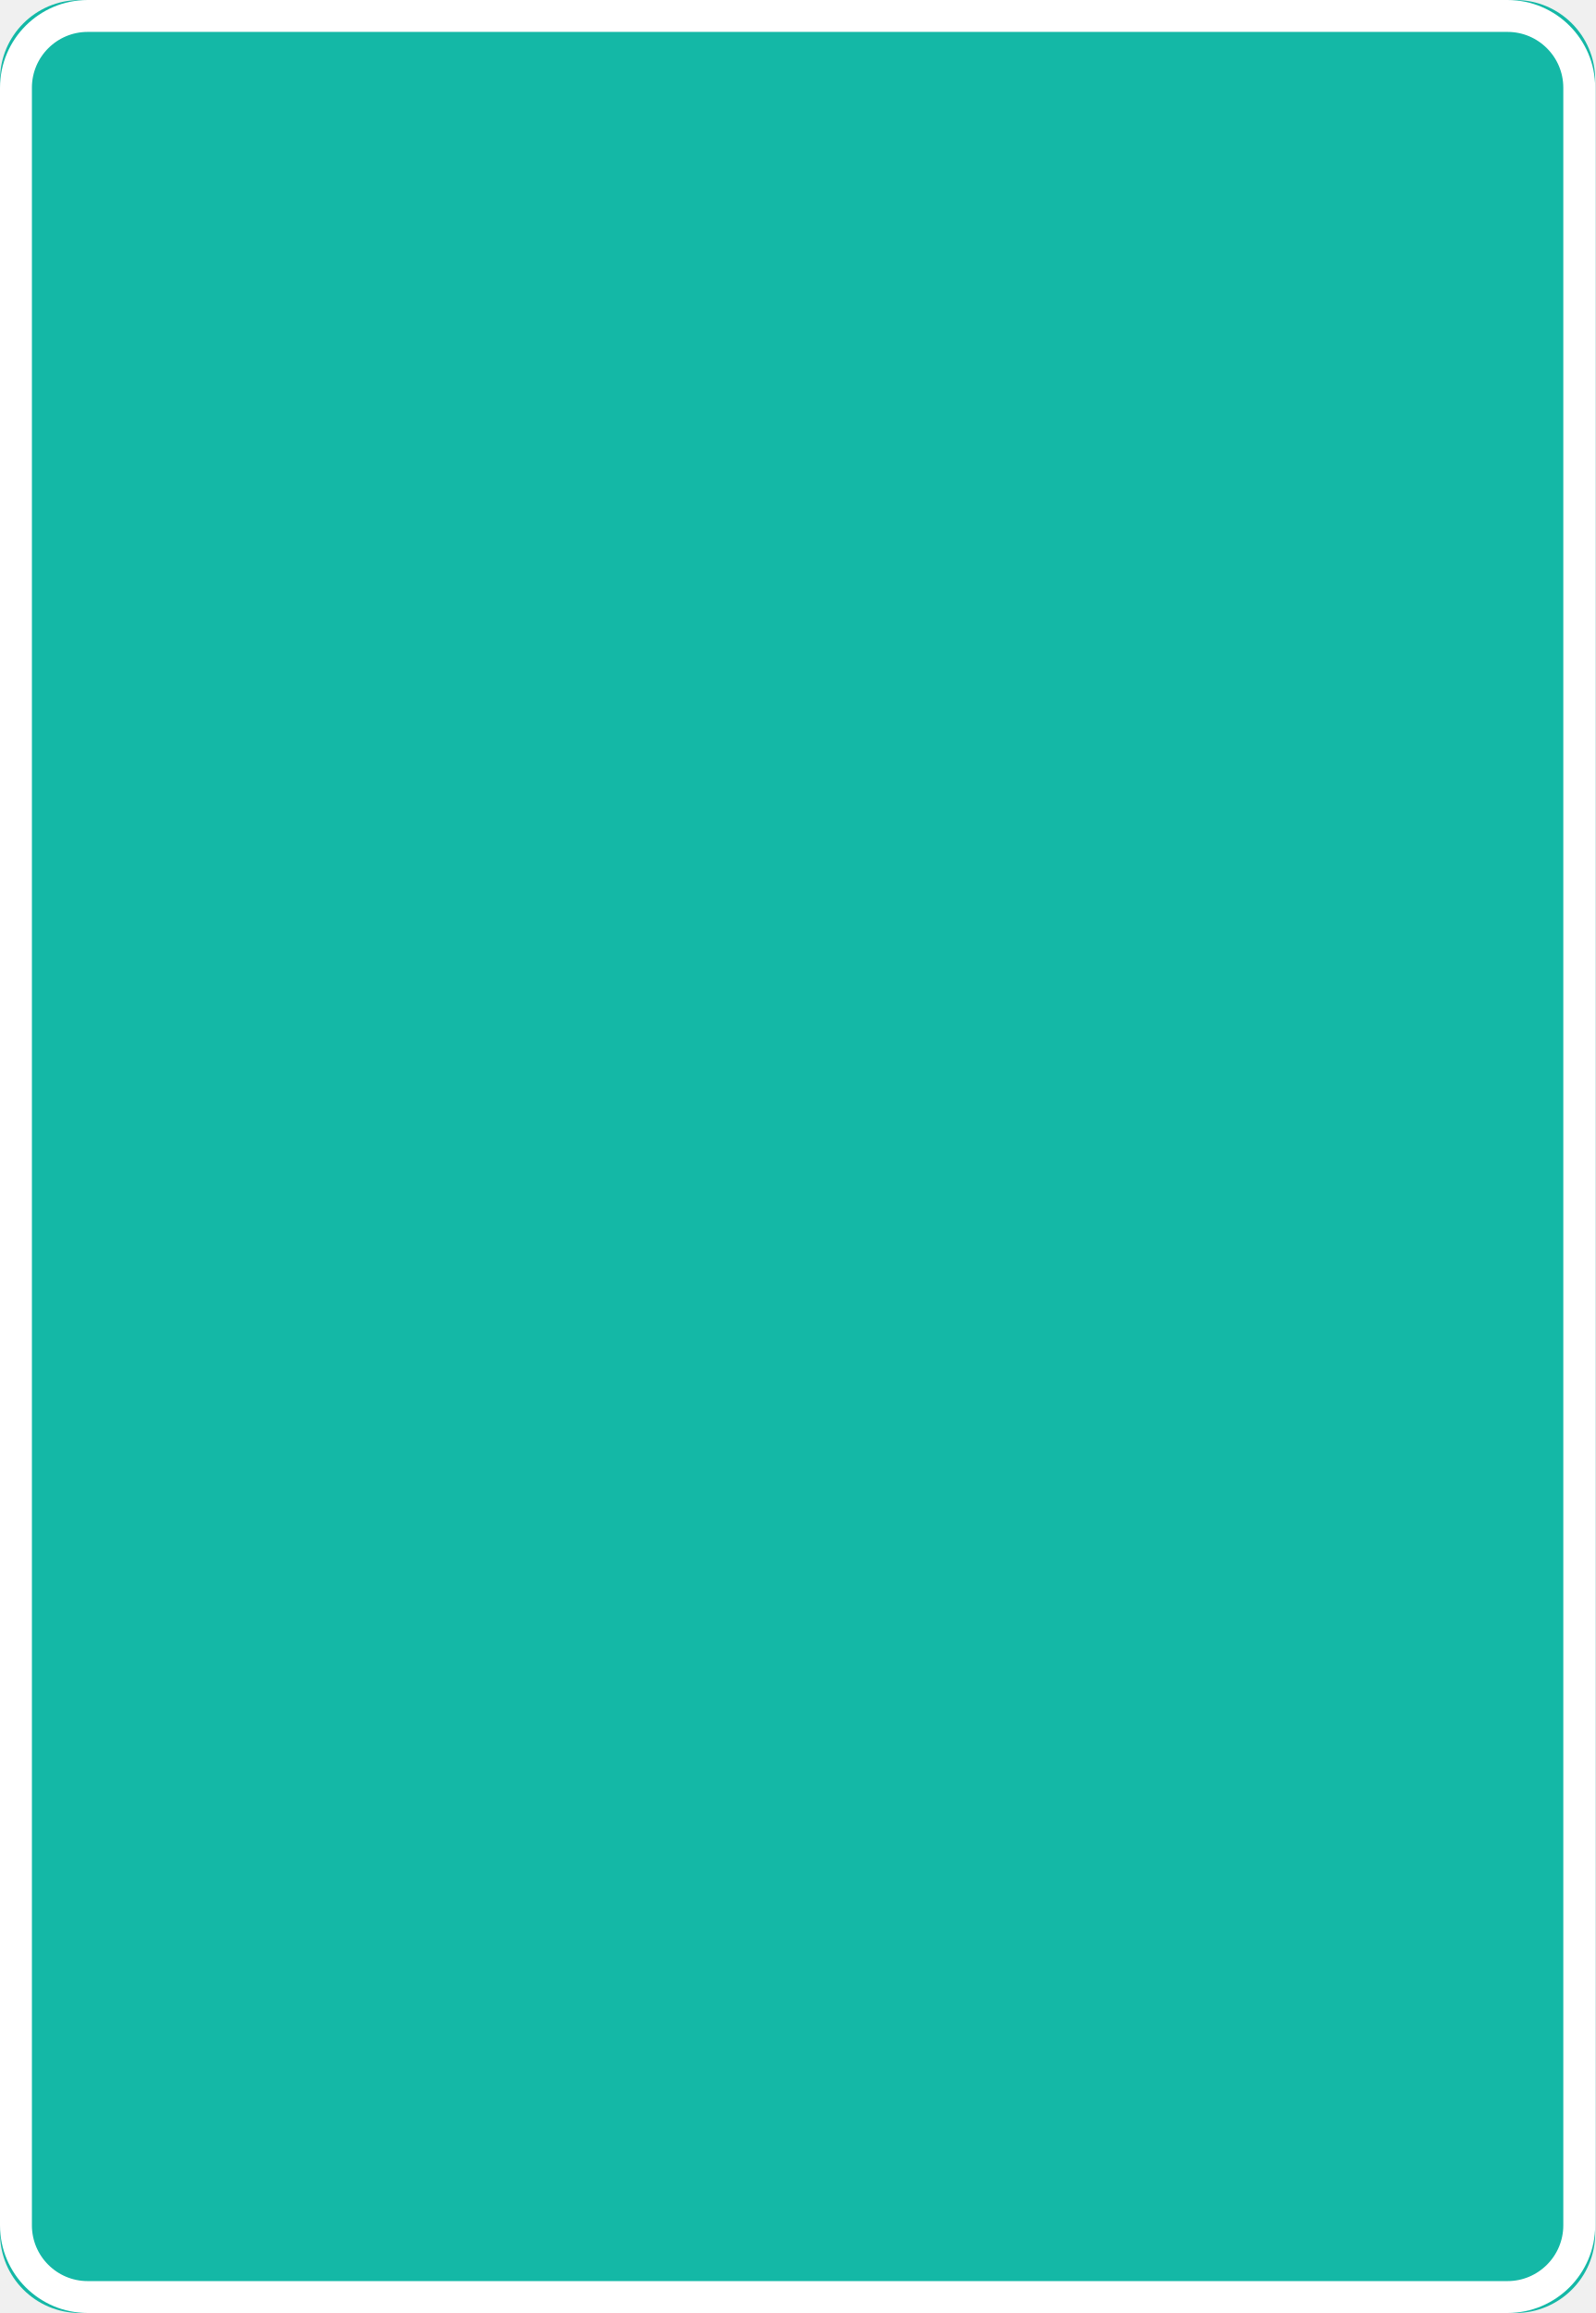
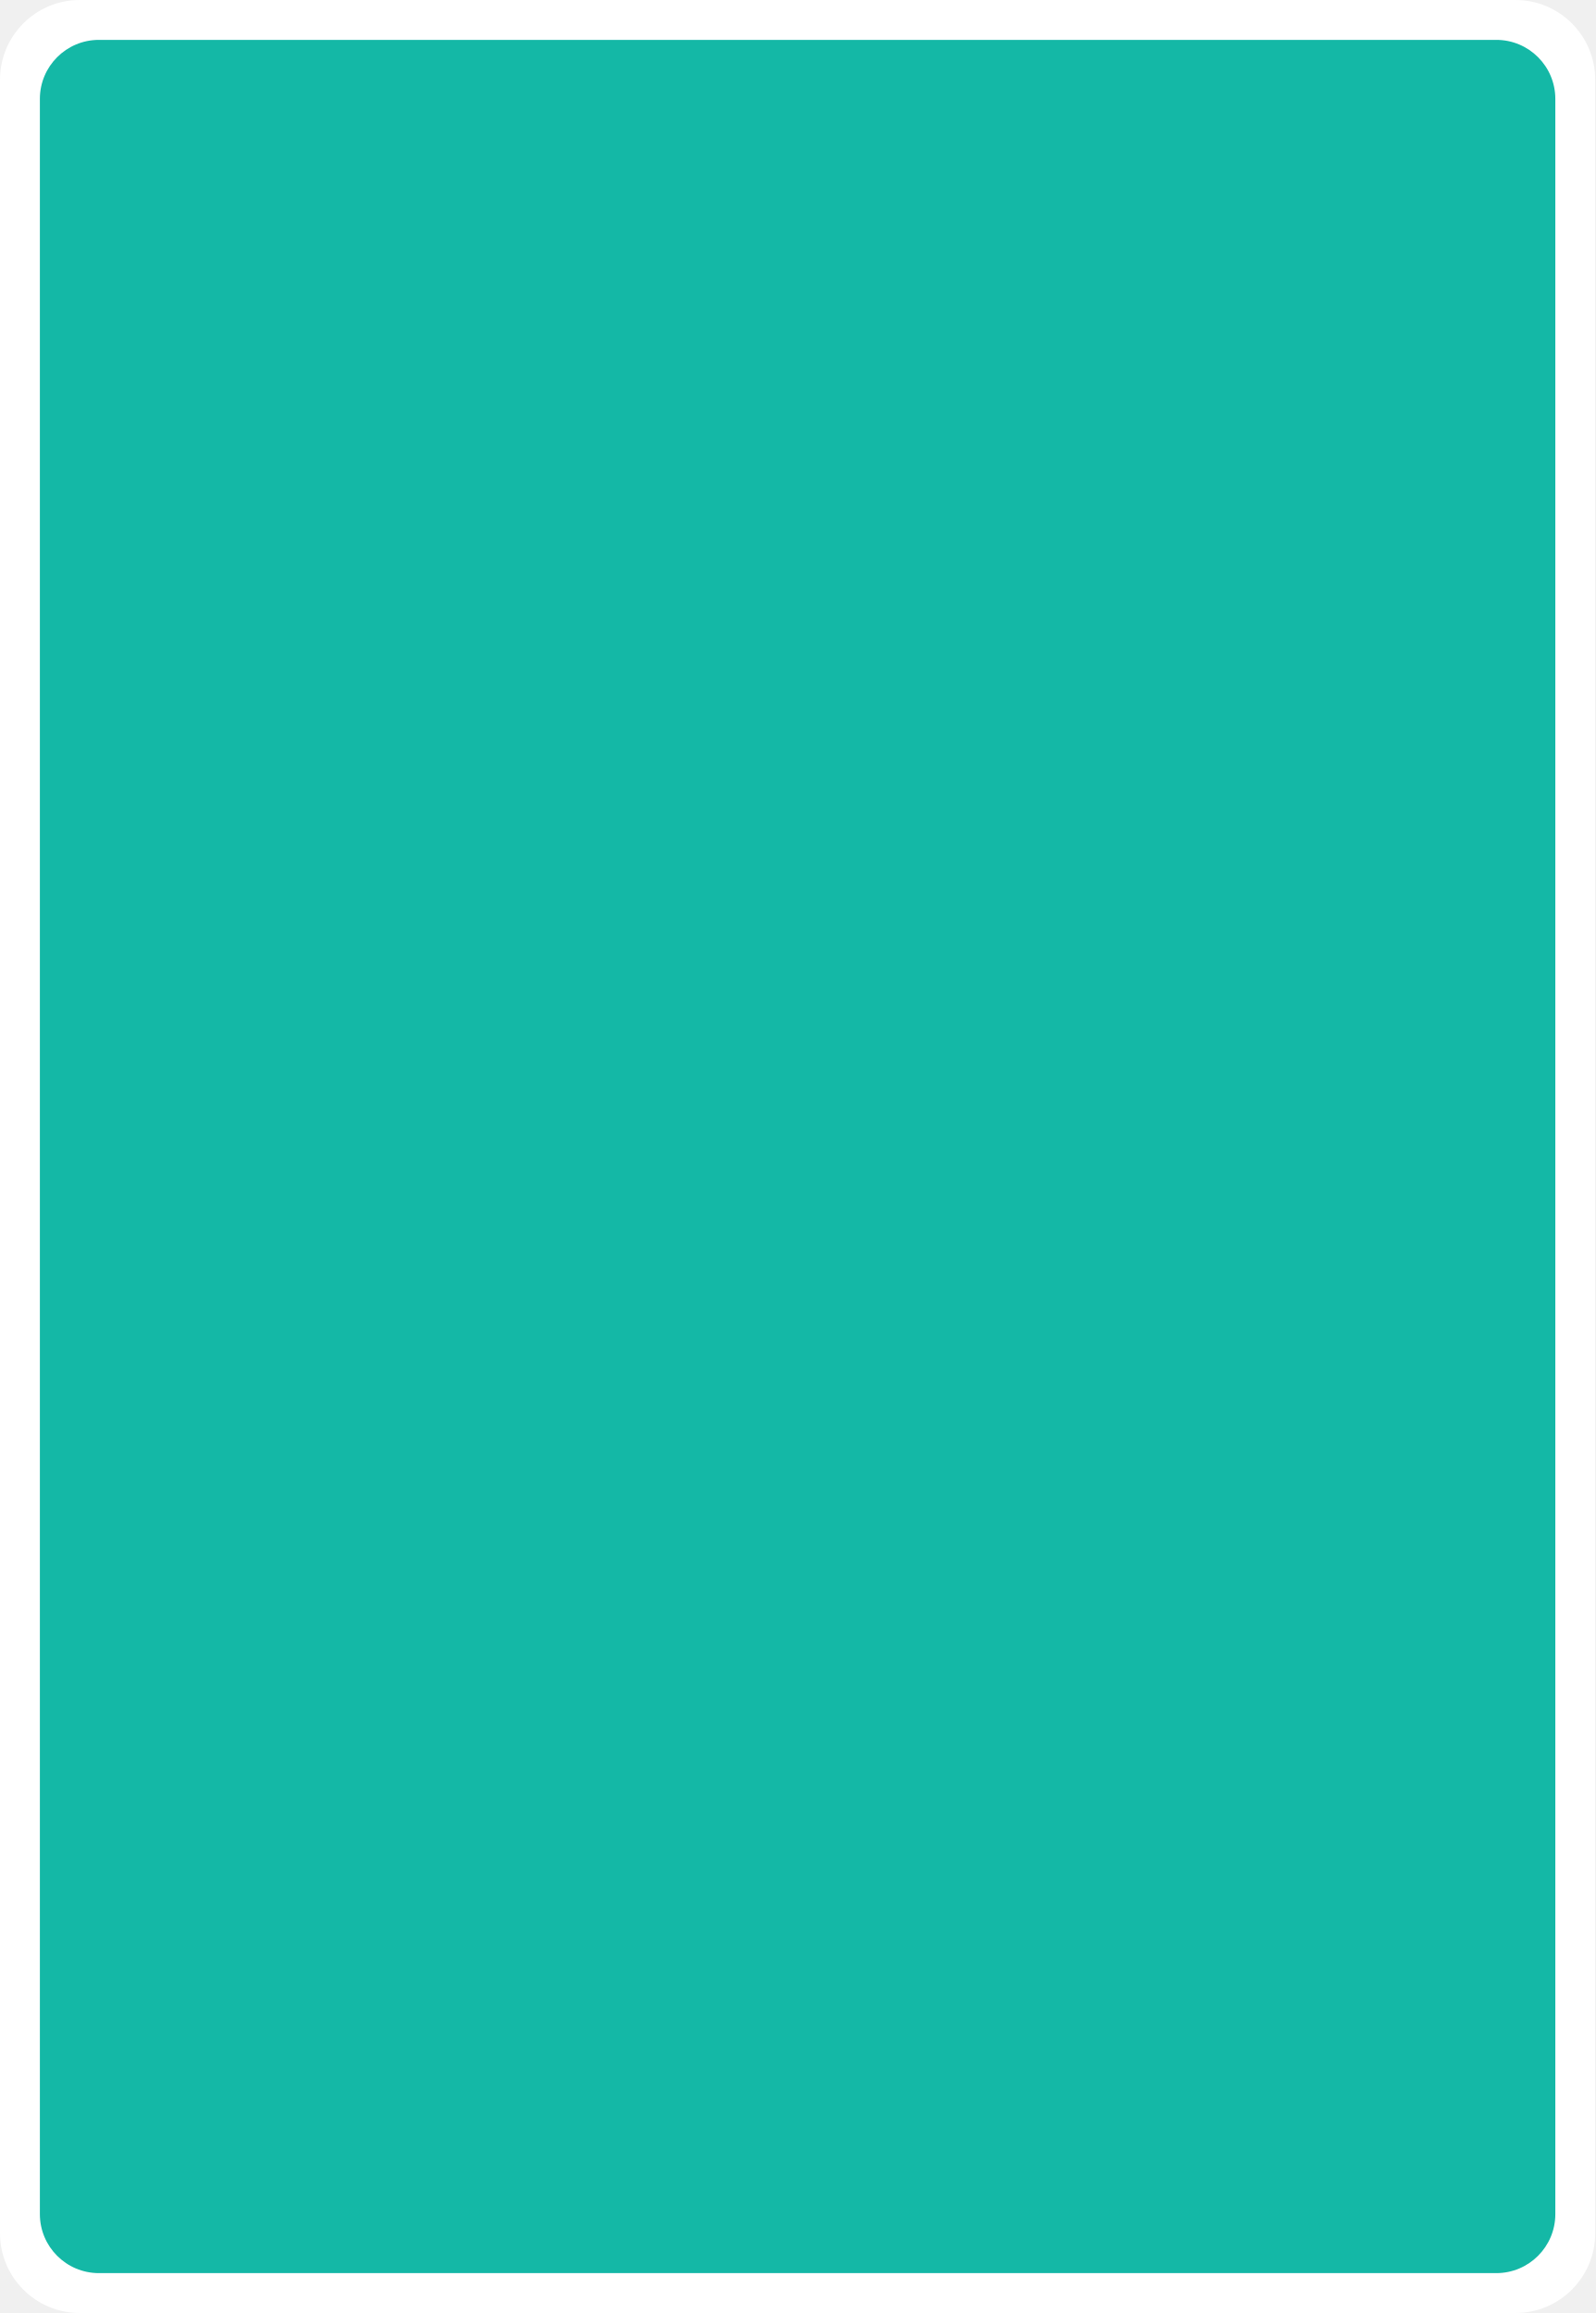
<svg xmlns="http://www.w3.org/2000/svg" width="1000" height="1450" viewBox="0 0 1000 1450">
  <defs>
    <style>
+       .white-border { fill: #FFFFFF; }
      .card-bg { fill: #14b8a6; }
-       .card-border { fill: none; stroke: #FFFFFF; stroke-width: 20; stroke-linecap: round; stroke-linejoin: round; }
      .pattern { fill: #0d9488; stroke: #0d9488; }
      .pattern-stroke { fill: none; stroke: #0d9488; stroke-width: 3; stroke-linecap: round; stroke-linejoin: round; }
      .pattern-thin { fill: none; stroke: #0d9488; stroke-width: 2; stroke-linecap: round; }
      .pattern-thick { fill: none; stroke: #0d9488; stroke-width: 4; stroke-linecap: round; }
      .pattern-fill { fill: #0d9488; }
    </style>
  </defs>
-   <rect class="card-bg" width="1000" height="1450" rx="50" ry="50" />
-   <rect class="card-border" x="10" y="10" width="980" height="1430" rx="45" ry="45" />
-   <g id="pattern" transform="translate(15, 15) scale(0.97, 0.97)">
+   <rect class="white-border" width="1000" height="1450" rx="50" ry="50" />
+   <rect class="card-bg" x="25" y="25" width="950" height="1400" rx="37" ry="37" />
+   <g id="pattern" transform="translate(40, 40) scale(0.92, 0.92)">
    
  </g>
</svg>
